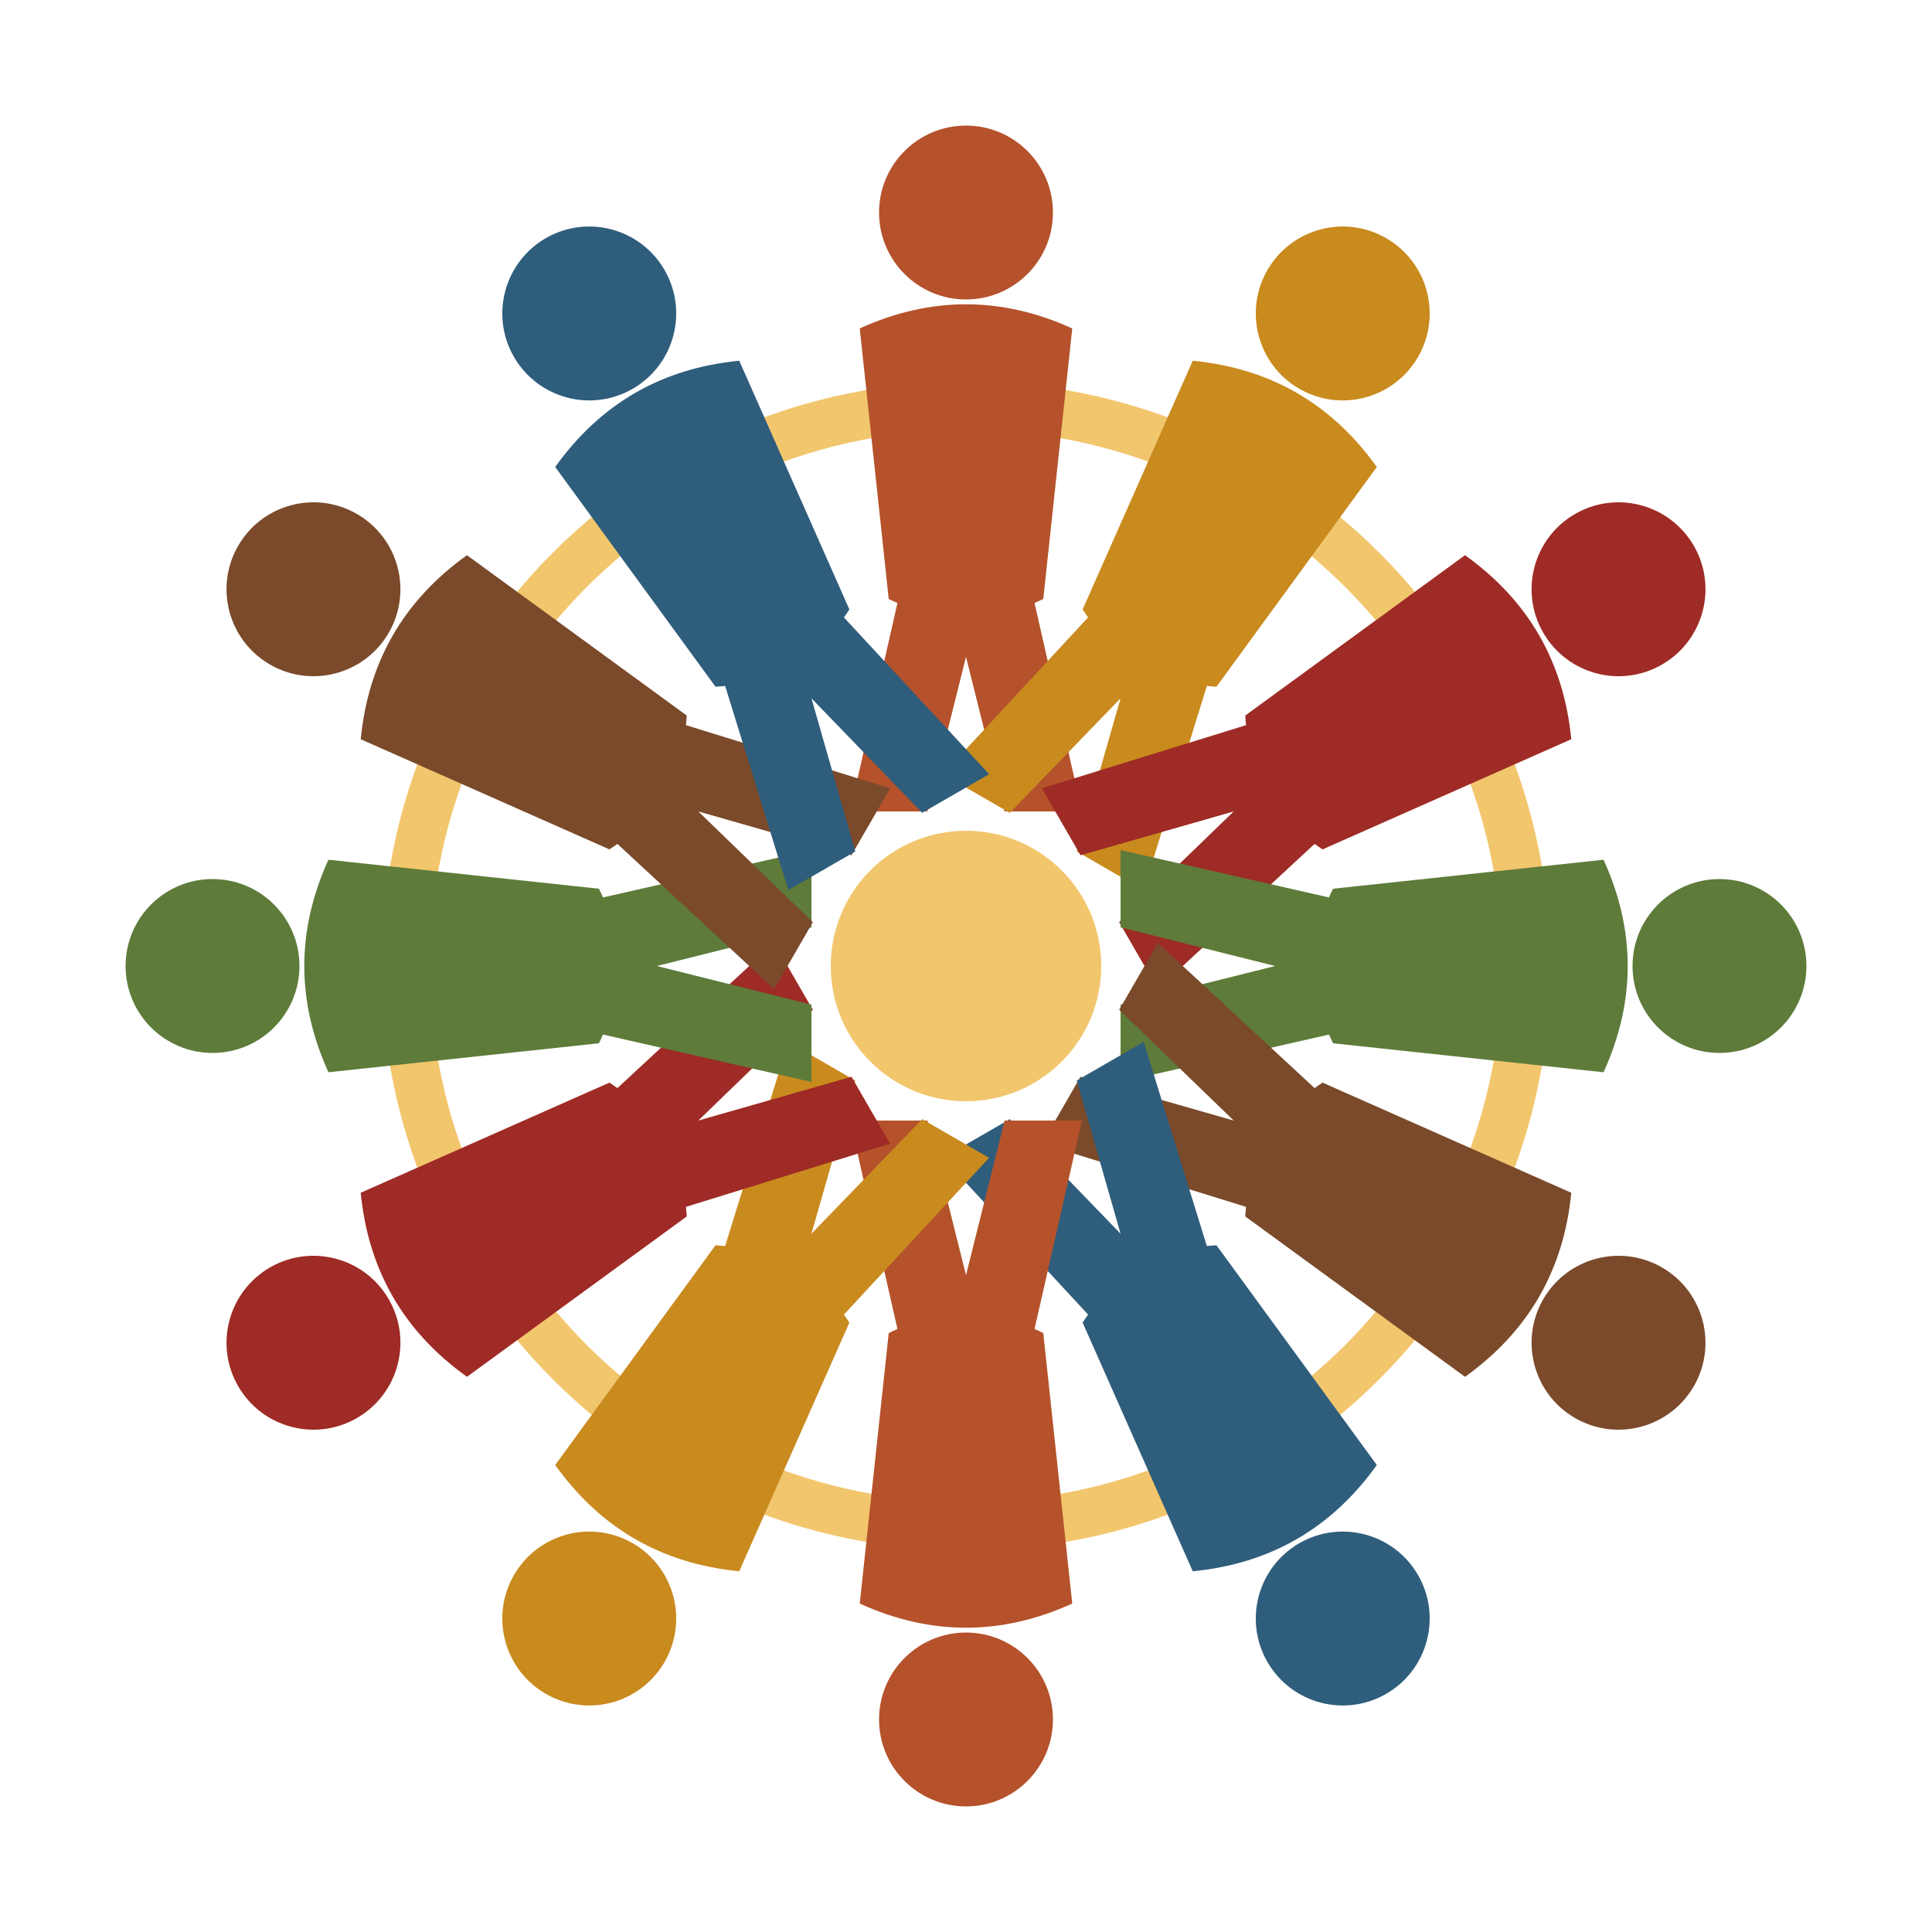
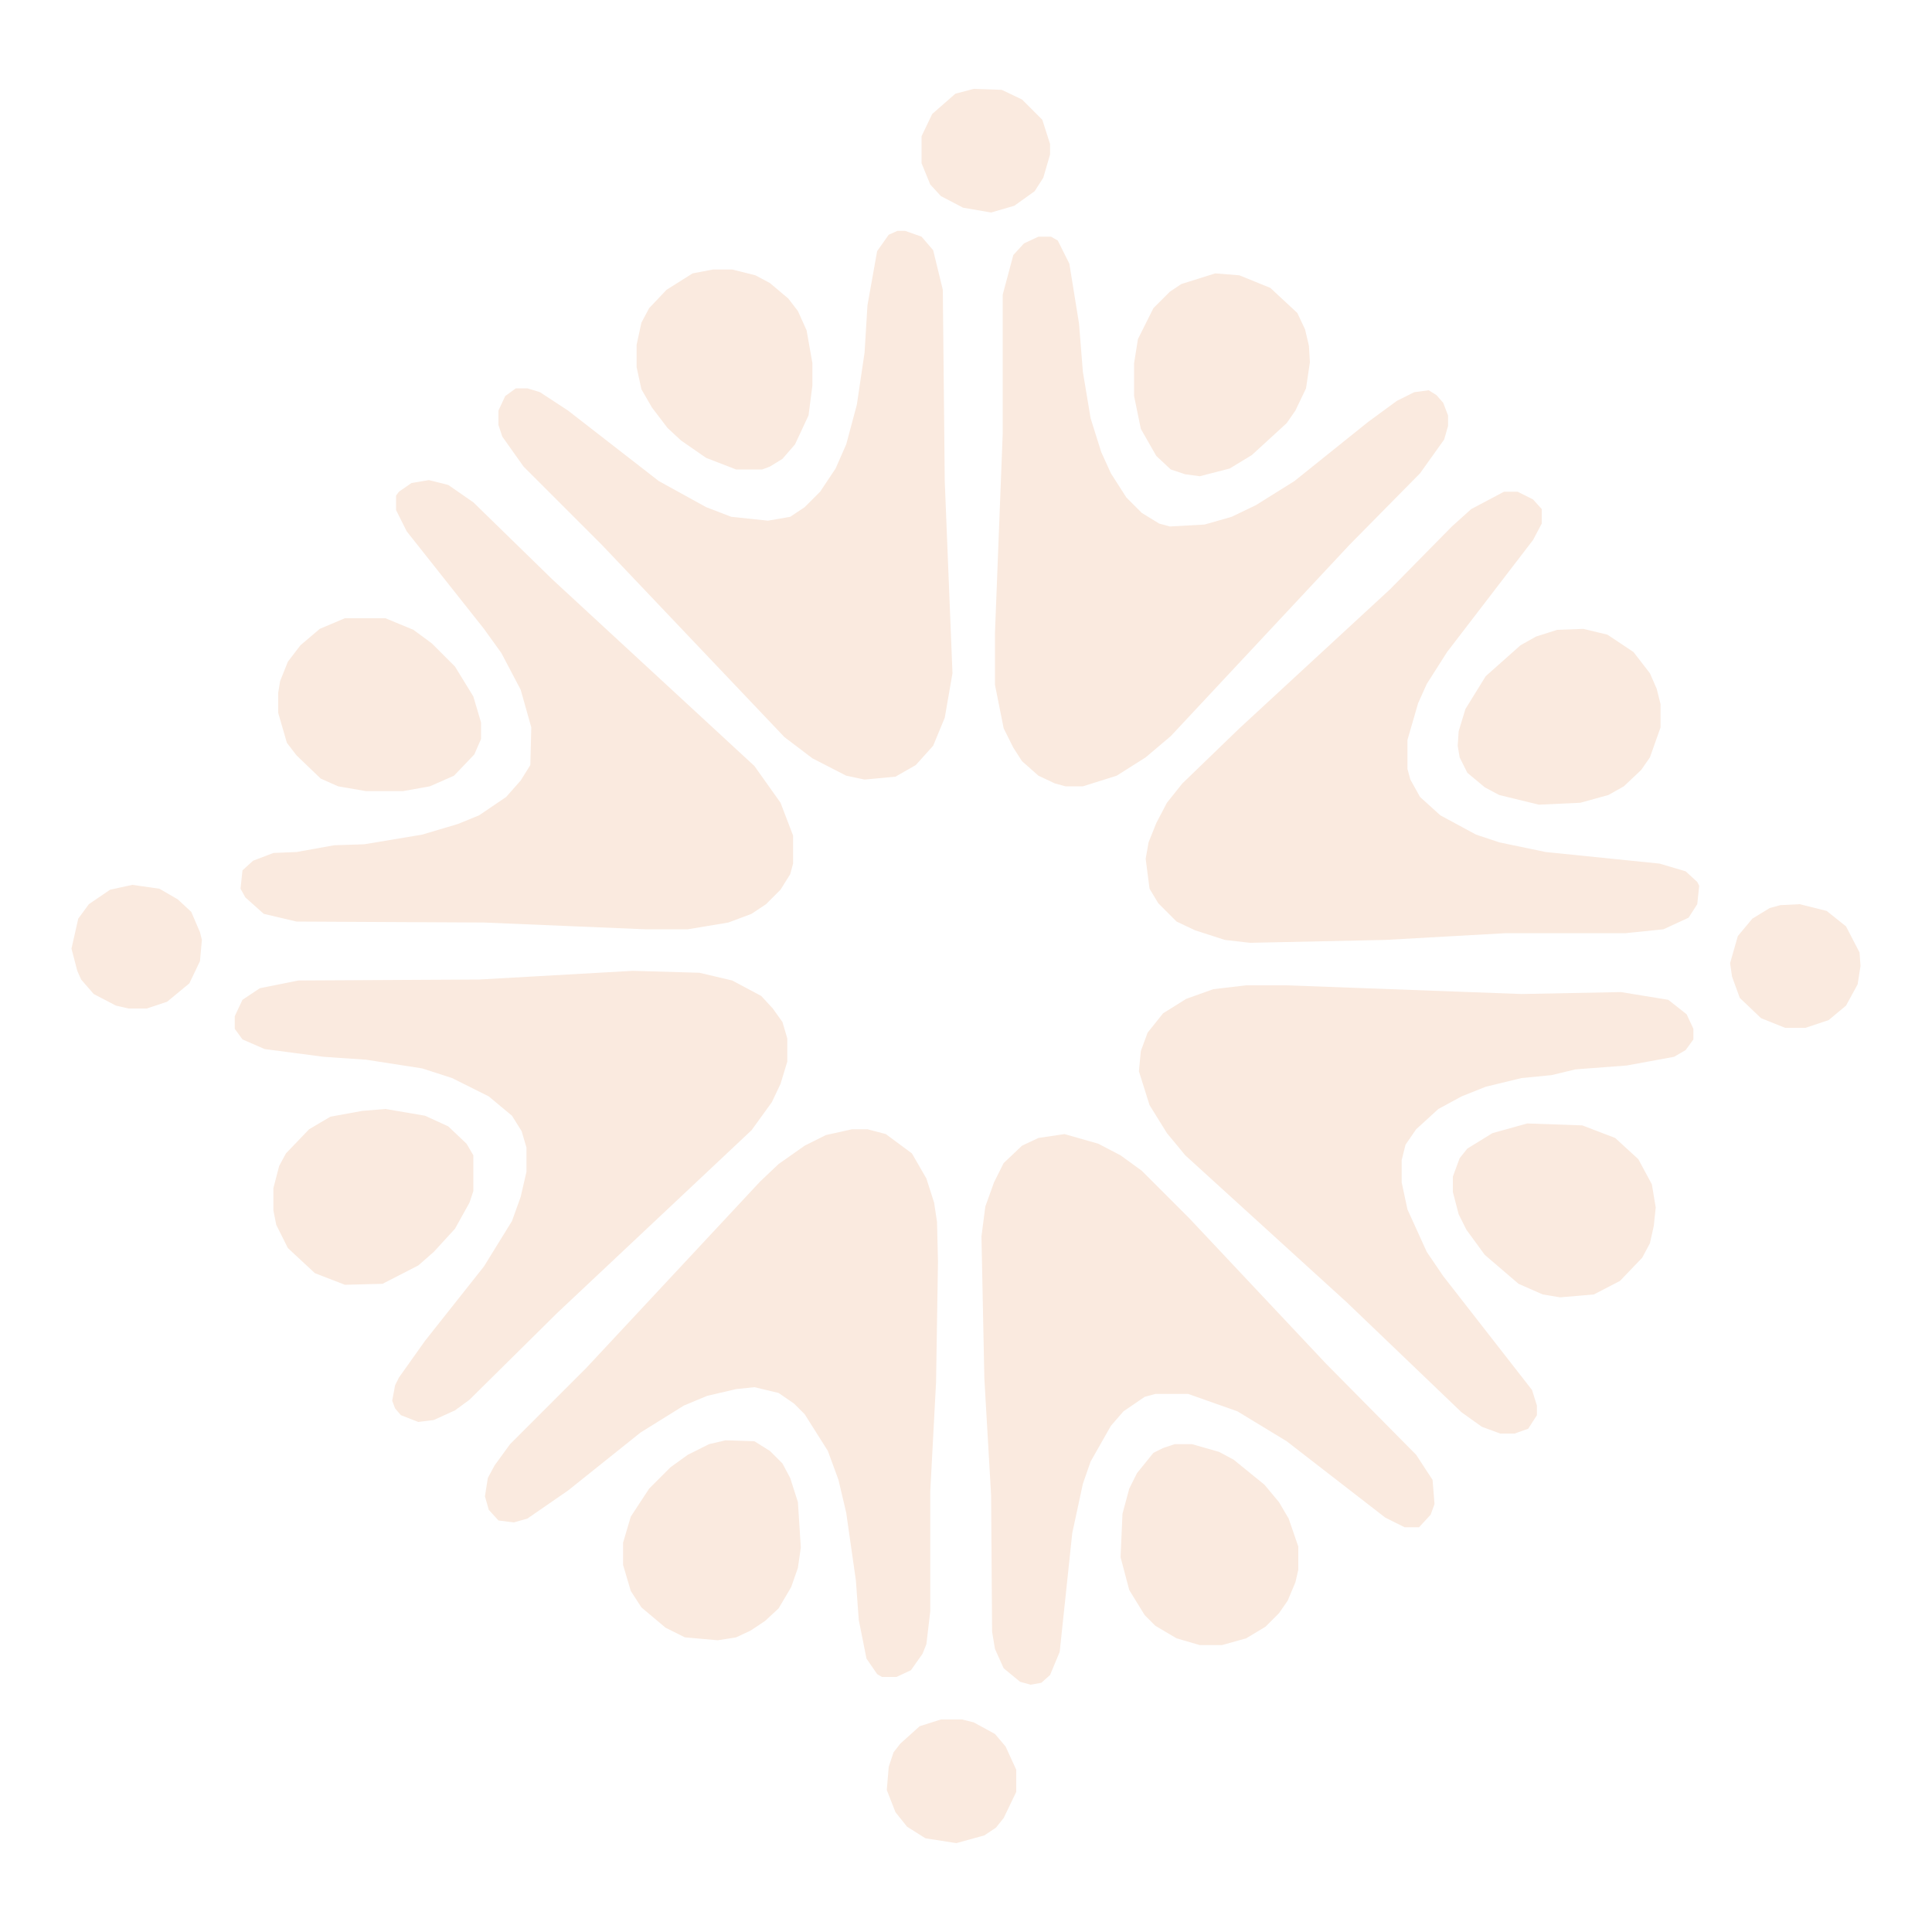
<svg xmlns="http://www.w3.org/2000/svg" viewBox="0 0 200 200">
-   <circle cx="100" cy="100" r="58" fill="none" stroke="#F2C66D" stroke-width="5" />
-   <g transform="rotate(0.0 100 100)" fill="#B5522B">
-     <circle cx="100" cy="22" r="9" />
-     <path d="M89 34 Q100 29 111 34 L108 62 Q100 66 92 62 Z" />
-     <path d="M93 62 L88 84 L96 84 L100 68 L104 84 L112 84 L107 62 Z" />
-   </g>
-   <g transform="rotate(30.0 100 100)" fill="#C98A1E">
-     <circle cx="100" cy="22" r="9" />
-     <path d="M89 34 Q100 29 111 34 L108 62 Q100 66 92 62 Z" />
-     <path d="M93 62 L88 84 L96 84 L100 68 L104 84 L112 84 L107 62 Z" />
-   </g>
-   <g transform="rotate(60.0 100 100)" fill="#9E2B25">
-     <circle cx="100" cy="22" r="9" />
-     <path d="M89 34 Q100 29 111 34 L108 62 Q100 66 92 62 Z" />
-     <path d="M93 62 L88 84 L96 84 L100 68 L104 84 L112 84 L107 62 Z" />
-   </g>
-   <g transform="rotate(90.0 100 100)" fill="#5E7B3A">
-     <circle cx="100" cy="22" r="9" />
-     <path d="M89 34 Q100 29 111 34 L108 62 Q100 66 92 62 Z" />
-     <path d="M93 62 L88 84 L96 84 L100 68 L104 84 L112 84 L107 62 Z" />
-   </g>
-   <g transform="rotate(120.0 100 100)" fill="#7A4A2A">
-     <circle cx="100" cy="22" r="9" />
-     <path d="M89 34 Q100 29 111 34 L108 62 Q100 66 92 62 Z" />
-     <path d="M93 62 L88 84 L96 84 L100 68 L104 84 L112 84 L107 62 Z" />
-   </g>
-   <g transform="rotate(150.0 100 100)" fill="#2F5D7C">
-     <circle cx="100" cy="22" r="9" />
-     <path d="M89 34 Q100 29 111 34 L108 62 Q100 66 92 62 Z" />
-     <path d="M93 62 L88 84 L96 84 L100 68 L104 84 L112 84 L107 62 Z" />
-   </g>
-   <g transform="rotate(180.0 100 100)" fill="#B5522B">
-     <circle cx="100" cy="22" r="9" />
-     <path d="M89 34 Q100 29 111 34 L108 62 Q100 66 92 62 Z" />
-     <path d="M93 62 L88 84 L96 84 L100 68 L104 84 L112 84 L107 62 Z" />
-   </g>
-   <g transform="rotate(210.0 100 100)" fill="#C98A1E">
-     <circle cx="100" cy="22" r="9" />
-     <path d="M89 34 Q100 29 111 34 L108 62 Q100 66 92 62 Z" />
-     <path d="M93 62 L88 84 L96 84 L100 68 L104 84 L112 84 L107 62 Z" />
-   </g>
-   <g transform="rotate(240.0 100 100)" fill="#9E2B25">
-     <circle cx="100" cy="22" r="9" />
-     <path d="M89 34 Q100 29 111 34 L108 62 Q100 66 92 62 Z" />
-     <path d="M93 62 L88 84 L96 84 L100 68 L104 84 L112 84 L107 62 Z" />
-   </g>
-   <g transform="rotate(270.0 100 100)" fill="#5E7B3A">
-     <circle cx="100" cy="22" r="9" />
-     <path d="M89 34 Q100 29 111 34 L108 62 Q100 66 92 62 Z" />
-     <path d="M93 62 L88 84 L96 84 L100 68 L104 84 L112 84 L107 62 Z" />
-   </g>
-   <g transform="rotate(300.0 100 100)" fill="#7A4A2A">
-     <circle cx="100" cy="22" r="9" />
-     <path d="M89 34 Q100 29 111 34 L108 62 Q100 66 92 62 Z" />
-     <path d="M93 62 L88 84 L96 84 L100 68 L104 84 L112 84 L107 62 Z" />
-   </g>
-   <g transform="rotate(330.0 100 100)" fill="#2F5D7C">
-     <circle cx="100" cy="22" r="9" />
-     <path d="M89 34 Q100 29 111 34 L108 62 Q100 66 92 62 Z" />
-     <path d="M93 62 L88 84 L96 84 L100 68 L104 84 L112 84 L107 62 Z" />
-   </g>
-   <circle cx="100" cy="100" r="14" fill="#F2C66D" />
+   <path fill="#FAEADF" fill-rule="evenodd" d="M97.4 178.0 L95.2 178.7 L93.2 180.5 L92.5 181.4 L92.0 182.9 L91.8 185.3 L92.7 187.6 L93.9 189.1 L95.8 190.3 L99.0 190.8 L101.9 190.0 L103.1 189.2 L103.9 188.2 L105.2 185.5 L105.2 183.2 L104.1 180.8 L103.0 179.5 L100.8 178.3 L99.6 178.0 Z M120.4 149.9 L119.4 150.4 L117.7 152.5 L116.9 154.1 L116.2 156.7 L116.0 161.2 L116.9 164.6 L118.5 167.2 L119.6 168.3 L121.8 169.6 L124.2 170.3 L126.5 170.3 L129.0 169.6 L131.0 168.4 L132.4 167.0 L133.3 165.7 L134.1 163.8 L134.4 162.5 L134.4 160.1 L133.4 157.2 L132.4 155.5 L130.9 153.7 L127.7 151.1 L126.2 150.3 L123.4 149.5 L121.6 149.5 Z M78.1 149.2 L75.1 149.1 L73.4 149.5 L71.2 150.6 L69.4 151.9 L67.2 154.1 L65.3 157.0 L64.5 159.7 L64.5 162.0 L65.3 164.7 L66.4 166.4 L68.9 168.5 L70.9 169.5 L74.3 169.8 L76.2 169.5 L77.7 168.8 L79.2 167.8 L80.6 166.5 L81.9 164.3 L82.6 162.3 L82.9 160.2 L82.6 155.5 L81.8 153.0 L81.0 151.5 L79.7 150.2 Z M110.2 117.4 L107.5 117.8 L105.8 118.6 L103.9 120.4 L102.9 122.4 L102.0 124.9 L101.6 128.0 L101.9 142.7 L102.6 154.8 L102.7 168.9 L103.0 170.7 L103.9 172.7 L105.6 174.1 L106.7 174.4 L107.8 174.2 L108.7 173.4 L109.7 171.0 L111.0 158.7 L112.1 153.6 L112.9 151.3 L115.0 147.6 L116.3 146.1 L118.5 144.6 L119.6 144.3 L123.0 144.3 L128.1 146.1 L133.2 149.2 L143.4 157.1 L145.4 158.1 L146.9 158.1 L148.1 156.8 L148.5 155.7 L148.3 153.2 L146.6 150.6 L137.3 141.2 L123.1 126.1 L118.2 121.2 L116.0 119.6 L113.7 118.4 Z M88.2 116.9 L85.5 117.5 L83.3 118.6 L80.6 120.5 L78.7 122.3 L60.7 141.6 L52.8 149.5 L51.2 151.7 L50.5 153.0 L50.2 154.9 L50.6 156.3 L51.6 157.4 L53.2 157.6 L54.6 157.2 L58.8 154.3 L66.3 148.3 L70.8 145.5 L73.2 144.5 L76.2 143.8 L78.1 143.6 L80.6 144.2 L82.2 145.3 L83.3 146.4 L85.7 150.2 L86.8 153.2 L87.6 156.6 L88.6 163.6 L88.9 167.7 L89.7 171.7 L90.8 173.3 L91.3 173.6 L92.8 173.6 L94.3 172.9 L95.5 171.2 L95.9 170.2 L96.3 166.8 L96.3 154.4 L96.9 143.1 L97.1 130.6 L97.0 126.5 L96.7 124.5 L95.9 122.0 L94.4 119.4 L91.7 117.4 L89.8 116.9 Z M151.9 118.9 L151.1 119.9 L150.4 121.8 L150.4 123.4 L151.0 125.7 L151.8 127.3 L153.7 129.9 L157.2 132.9 L159.7 134.0 L161.5 134.3 L165.0 134.0 L167.7 132.6 L170.0 130.2 L170.8 128.7 L171.2 126.9 L171.4 125.0 L171.0 122.6 L169.6 120.0 L167.2 117.8 L163.8 116.5 L158.1 116.3 L154.5 117.3 Z M46.4 116.6 L44.0 115.5 L39.9 114.8 L37.5 115.0 L34.2 115.6 L32.0 116.9 L29.6 119.4 L28.9 120.7 L28.3 123.0 L28.3 125.3 L28.6 126.8 L29.8 129.2 L32.6 131.8 L35.7 133.0 L39.6 132.9 L43.3 131.0 L44.9 129.6 L47.1 127.2 L48.6 124.5 L49.0 123.3 L49.0 119.6 L48.3 118.4 Z M120.4 104.9 L118.8 106.9 L118.1 108.8 L117.9 110.9 L119.0 114.4 L120.8 117.3 L122.7 119.6 L139.4 134.8 L151.3 146.2 L153.4 147.7 L155.3 148.4 L156.8 148.4 L158.2 147.9 L159.1 146.5 L159.1 145.5 L158.6 143.9 L149.4 132.1 L147.7 129.6 L145.7 125.2 L145.1 122.4 L145.1 120.1 L145.5 118.5 L146.6 116.9 L148.9 114.8 L151.3 113.5 L153.8 112.5 L157.5 111.6 L160.6 111.3 L163.1 110.7 L168.4 110.3 L173.3 109.4 L174.5 108.7 L175.3 107.6 L175.3 106.5 L174.6 105.0 L172.7 103.5 L167.8 102.7 L157.5 102.9 L133.2 102.0 L129.0 102.0 L125.6 102.4 L122.8 103.4 Z M78.8 103.1 L75.8 101.5 L72.4 100.7 L65.5 100.5 L49.6 101.4 L30.9 101.5 L26.9 102.3 L25.1 103.5 L24.3 105.2 L24.3 106.5 L25.1 107.6 L27.4 108.6 L33.5 109.4 L37.9 109.7 L43.7 110.6 L46.8 111.6 L50.6 113.5 L53.0 115.5 L54.0 117.1 L54.5 118.8 L54.5 121.3 L53.9 123.9 L53.0 126.4 L50.1 131.1 L44.0 138.8 L41.3 142.6 L40.9 143.4 L40.6 145.0 L40.9 145.8 L41.5 146.5 L43.3 147.2 L44.9 147.0 L47.1 146.0 L48.6 144.9 L57.7 135.9 L77.8 117.0 L79.9 114.1 L80.8 112.2 L81.5 109.9 L81.5 107.5 L81.0 105.8 L80.0 104.4 Z M184.3 93.7 L183.2 94.0 L181.4 95.1 L179.9 96.9 L179.1 99.7 L179.3 101.1 L180.1 103.3 L182.3 105.4 L184.8 106.4 L186.9 106.4 L189.3 105.6 L191.1 104.1 L192.3 101.9 L192.6 100.0 L192.5 98.6 L191.1 95.9 L189.1 94.3 L186.3 93.6 Z M13.7 91.6 L11.4 92.1 L9.2 93.6 L8.1 95.1 L7.4 98.2 L8.0 100.5 L8.4 101.4 L9.7 102.9 L12.0 104.1 L13.3 104.4 L15.2 104.4 L17.3 103.7 L19.6 101.8 L20.7 99.5 L20.9 97.3 L20.7 96.5 L19.8 94.4 L18.4 93.1 L16.5 92.0 Z M169.1 67.5 L166.4 65.7 L163.9 65.1 L161.2 65.2 L159.0 65.9 L157.4 66.8 L153.8 70.0 L151.7 73.4 L151.0 75.7 L150.9 77.2 L151.1 78.4 L151.9 80.0 L153.7 81.5 L155.2 82.3 L159.3 83.3 L163.6 83.1 L166.5 82.3 L168.1 81.4 L169.9 79.7 L170.8 78.4 L171.9 75.3 L171.9 72.9 L171.5 71.3 L170.8 69.7 Z M31.1 66.8 L29.8 68.5 L29.0 70.5 L28.8 71.7 L28.8 73.8 L29.7 76.9 L30.7 78.2 L33.2 80.6 L35.0 81.4 L37.9 81.9 L41.7 81.9 L44.5 81.4 L47.0 80.3 L49.1 78.1 L49.8 76.5 L49.8 74.8 L49.0 72.1 L47.1 69.0 L44.7 66.6 L42.8 65.2 L39.9 64.0 L35.7 64.0 L33.1 65.1 Z M158.7 51.7 L157.1 50.9 L155.7 50.9 L152.3 52.7 L150.3 54.5 L143.9 61.0 L128.3 75.4 L122.4 81.1 L120.8 83.1 L119.7 85.2 L118.9 87.2 L118.6 88.9 L119.0 92.0 L119.9 93.5 L121.8 95.4 L123.7 96.3 L126.8 97.3 L129.4 97.6 L143.4 97.3 L155.9 96.6 L168.3 96.6 L172.2 96.2 L174.8 95.0 L175.7 93.6 L175.9 91.7 L175.7 91.3 L174.5 90.2 L171.8 89.4 L160.0 88.2 L155.2 87.2 L152.8 86.4 L149.1 84.4 L147.0 82.5 L146.0 80.7 L145.7 79.6 L145.7 76.6 L146.8 72.8 L147.7 70.8 L149.8 67.5 L158.7 55.9 L159.6 54.2 L159.6 52.7 Z M41.3 50.9 L41.0 51.3 L41.0 52.8 L42.1 55.0 L50.1 65.1 L51.9 67.6 L53.9 71.4 L55.0 75.3 L54.9 79.2 L53.9 80.8 L52.4 82.5 L49.6 84.4 L47.4 85.3 L43.7 86.4 L37.7 87.4 L34.6 87.5 L30.7 88.2 L28.3 88.3 L26.2 89.1 L25.1 90.1 L24.9 92.0 L25.4 92.9 L27.3 94.6 L30.7 95.4 L50.1 95.5 L66.8 96.2 L71.2 96.2 L75.4 95.5 L77.8 94.6 L79.3 93.6 L80.8 92.1 L81.8 90.5 L82.1 89.4 L82.1 86.5 L80.8 83.1 L78.1 79.3 L57.2 60.0 L49.0 52.0 L46.4 50.2 L44.4 49.7 L42.6 50.0 Z M128.3 28.5 L125.8 28.3 L122.3 29.4 L121.1 30.2 L119.4 31.9 L117.8 35.1 L117.4 37.6 L117.4 41.0 L118.1 44.4 L119.7 47.2 L121.2 48.6 L122.7 49.1 L124.2 49.3 L127.3 48.5 L129.6 47.1 L133.2 43.8 L134.1 42.5 L135.2 40.2 L135.6 37.5 L135.5 35.8 L135.1 34.1 L134.3 32.4 L131.5 29.8 Z M71.7 28.3 L69.0 30.0 L67.2 31.9 L66.4 33.4 L65.9 35.7 L65.9 38.0 L66.4 40.3 L67.5 42.2 L69.1 44.3 L70.5 45.6 L73.1 47.4 L76.2 48.6 L78.9 48.6 L79.7 48.3 L81.0 47.5 L82.3 46.0 L83.7 43.0 L84.1 39.9 L84.1 37.6 L83.5 34.2 L82.6 32.2 L81.6 30.9 L79.7 29.3 L78.2 28.5 L75.8 27.9 L73.8 27.9 Z M107.5 24.5 L106.0 25.2 L104.9 26.4 L103.8 30.5 L103.8 44.9 L103.0 65.5 L103.0 70.9 L103.9 75.4 L104.9 77.4 L105.8 78.8 L107.5 80.3 L109.2 81.1 L110.3 81.4 L112.1 81.4 L115.6 80.3 L118.6 78.4 L121.2 76.2 L139.7 56.4 L147.0 49.0 L149.5 45.5 L149.9 44.1 L149.9 43.0 L149.4 41.7 L148.7 40.9 L147.9 40.4 L146.4 40.6 L144.6 41.5 L141.6 43.7 L134.0 49.8 L130.0 52.3 L127.5 53.5 L124.7 54.3 L121.1 54.5 L120.0 54.2 L118.2 53.1 L116.6 51.5 L115.0 49.0 L114.0 46.8 L112.9 43.3 L112.1 38.5 L111.7 33.5 L110.7 27.3 L109.5 24.9 L108.8 24.5 Z M93.7 23.9 L92.9 23.9 L92.0 24.3 L90.8 26.0 L89.8 31.6 L89.5 36.5 L88.7 41.9 L87.6 46.0 L86.5 48.5 L84.9 50.9 L83.3 52.5 L81.8 53.5 L79.5 53.9 L75.7 53.5 L73.1 52.5 L68.2 49.8 L58.8 42.5 L55.9 40.6 L54.6 40.2 L53.4 40.2 L52.3 41.0 L51.6 42.5 L51.6 44.0 L52.0 45.2 L54.2 48.3 L62.3 56.4 L81.2 76.3 L84.1 78.5 L87.6 80.3 L89.5 80.7 L92.7 80.4 L94.8 79.2 L96.6 77.2 L97.8 74.3 L98.6 69.7 L97.8 49.8 L97.6 30.0 L96.6 25.9 L95.4 24.5 Z M100.8 9.2 L98.9 9.7 L96.5 11.8 L95.4 14.1 L95.4 16.9 L96.3 19.1 L97.4 20.3 L99.7 21.5 L102.6 22.0 L105.0 21.3 L107.1 19.8 L108.0 18.4 L108.7 16.0 L108.7 14.9 L107.9 12.4 L105.8 10.3 L103.7 9.3 Z" />
</svg>
